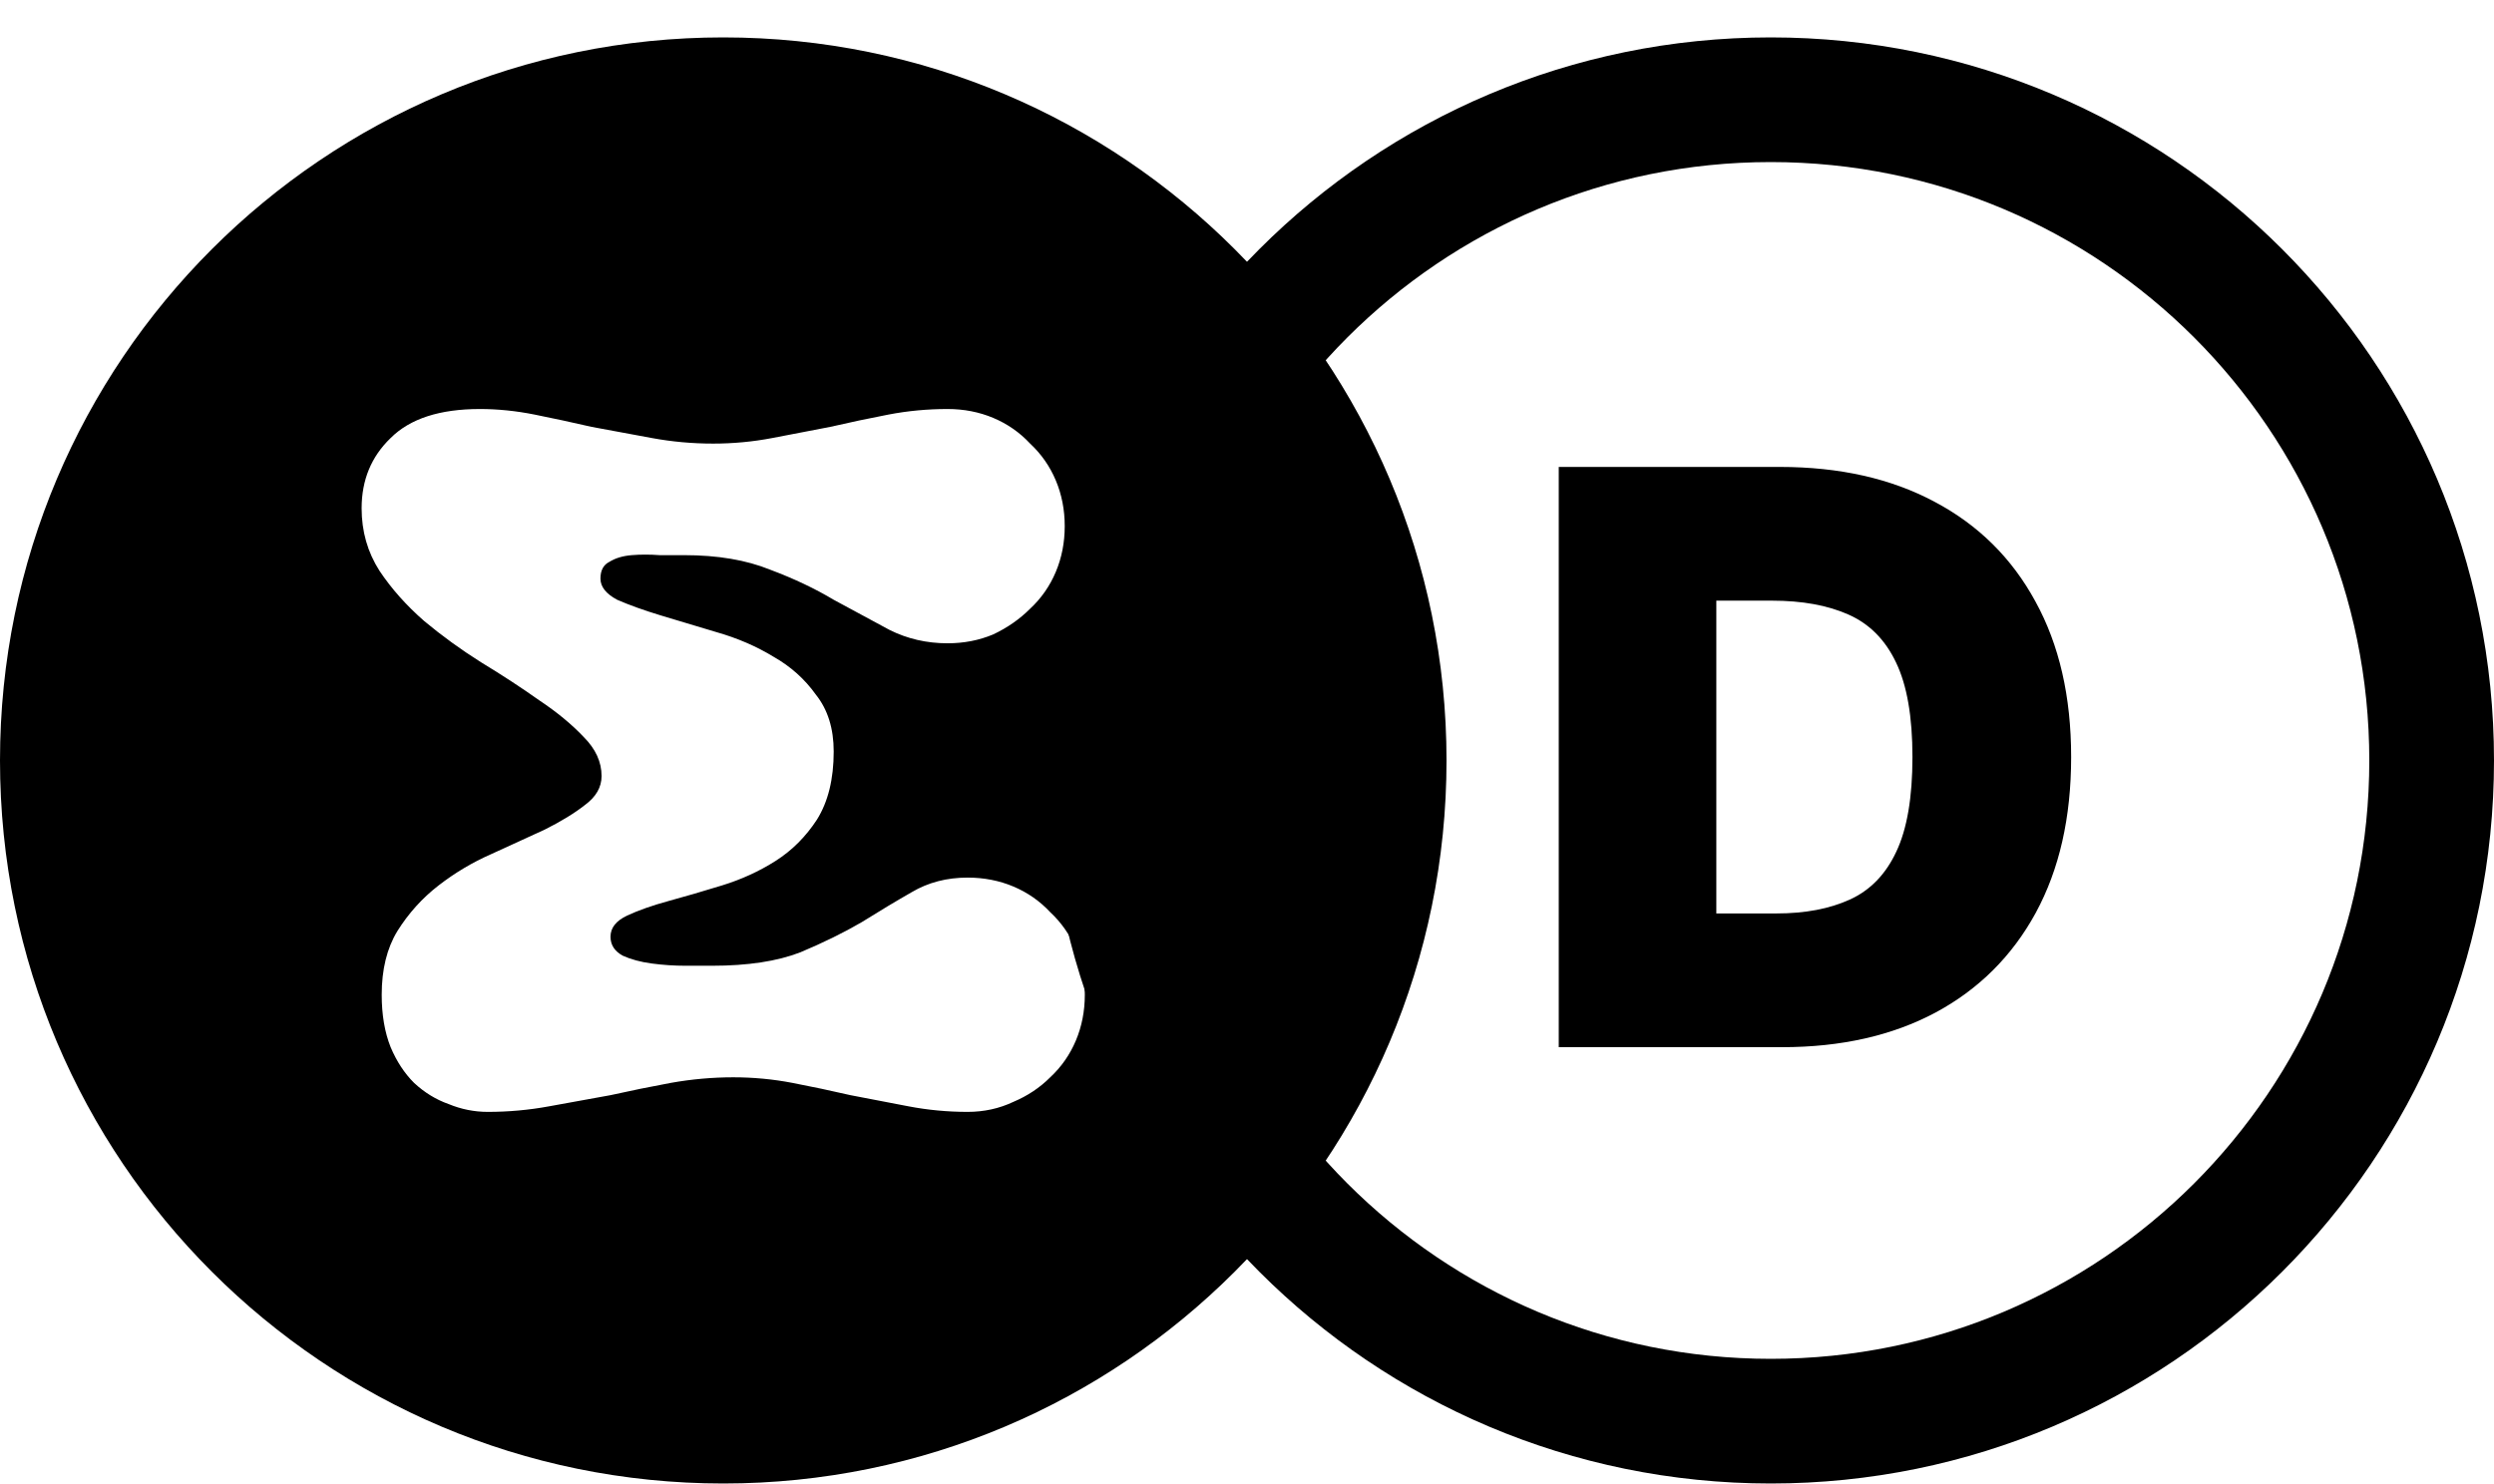
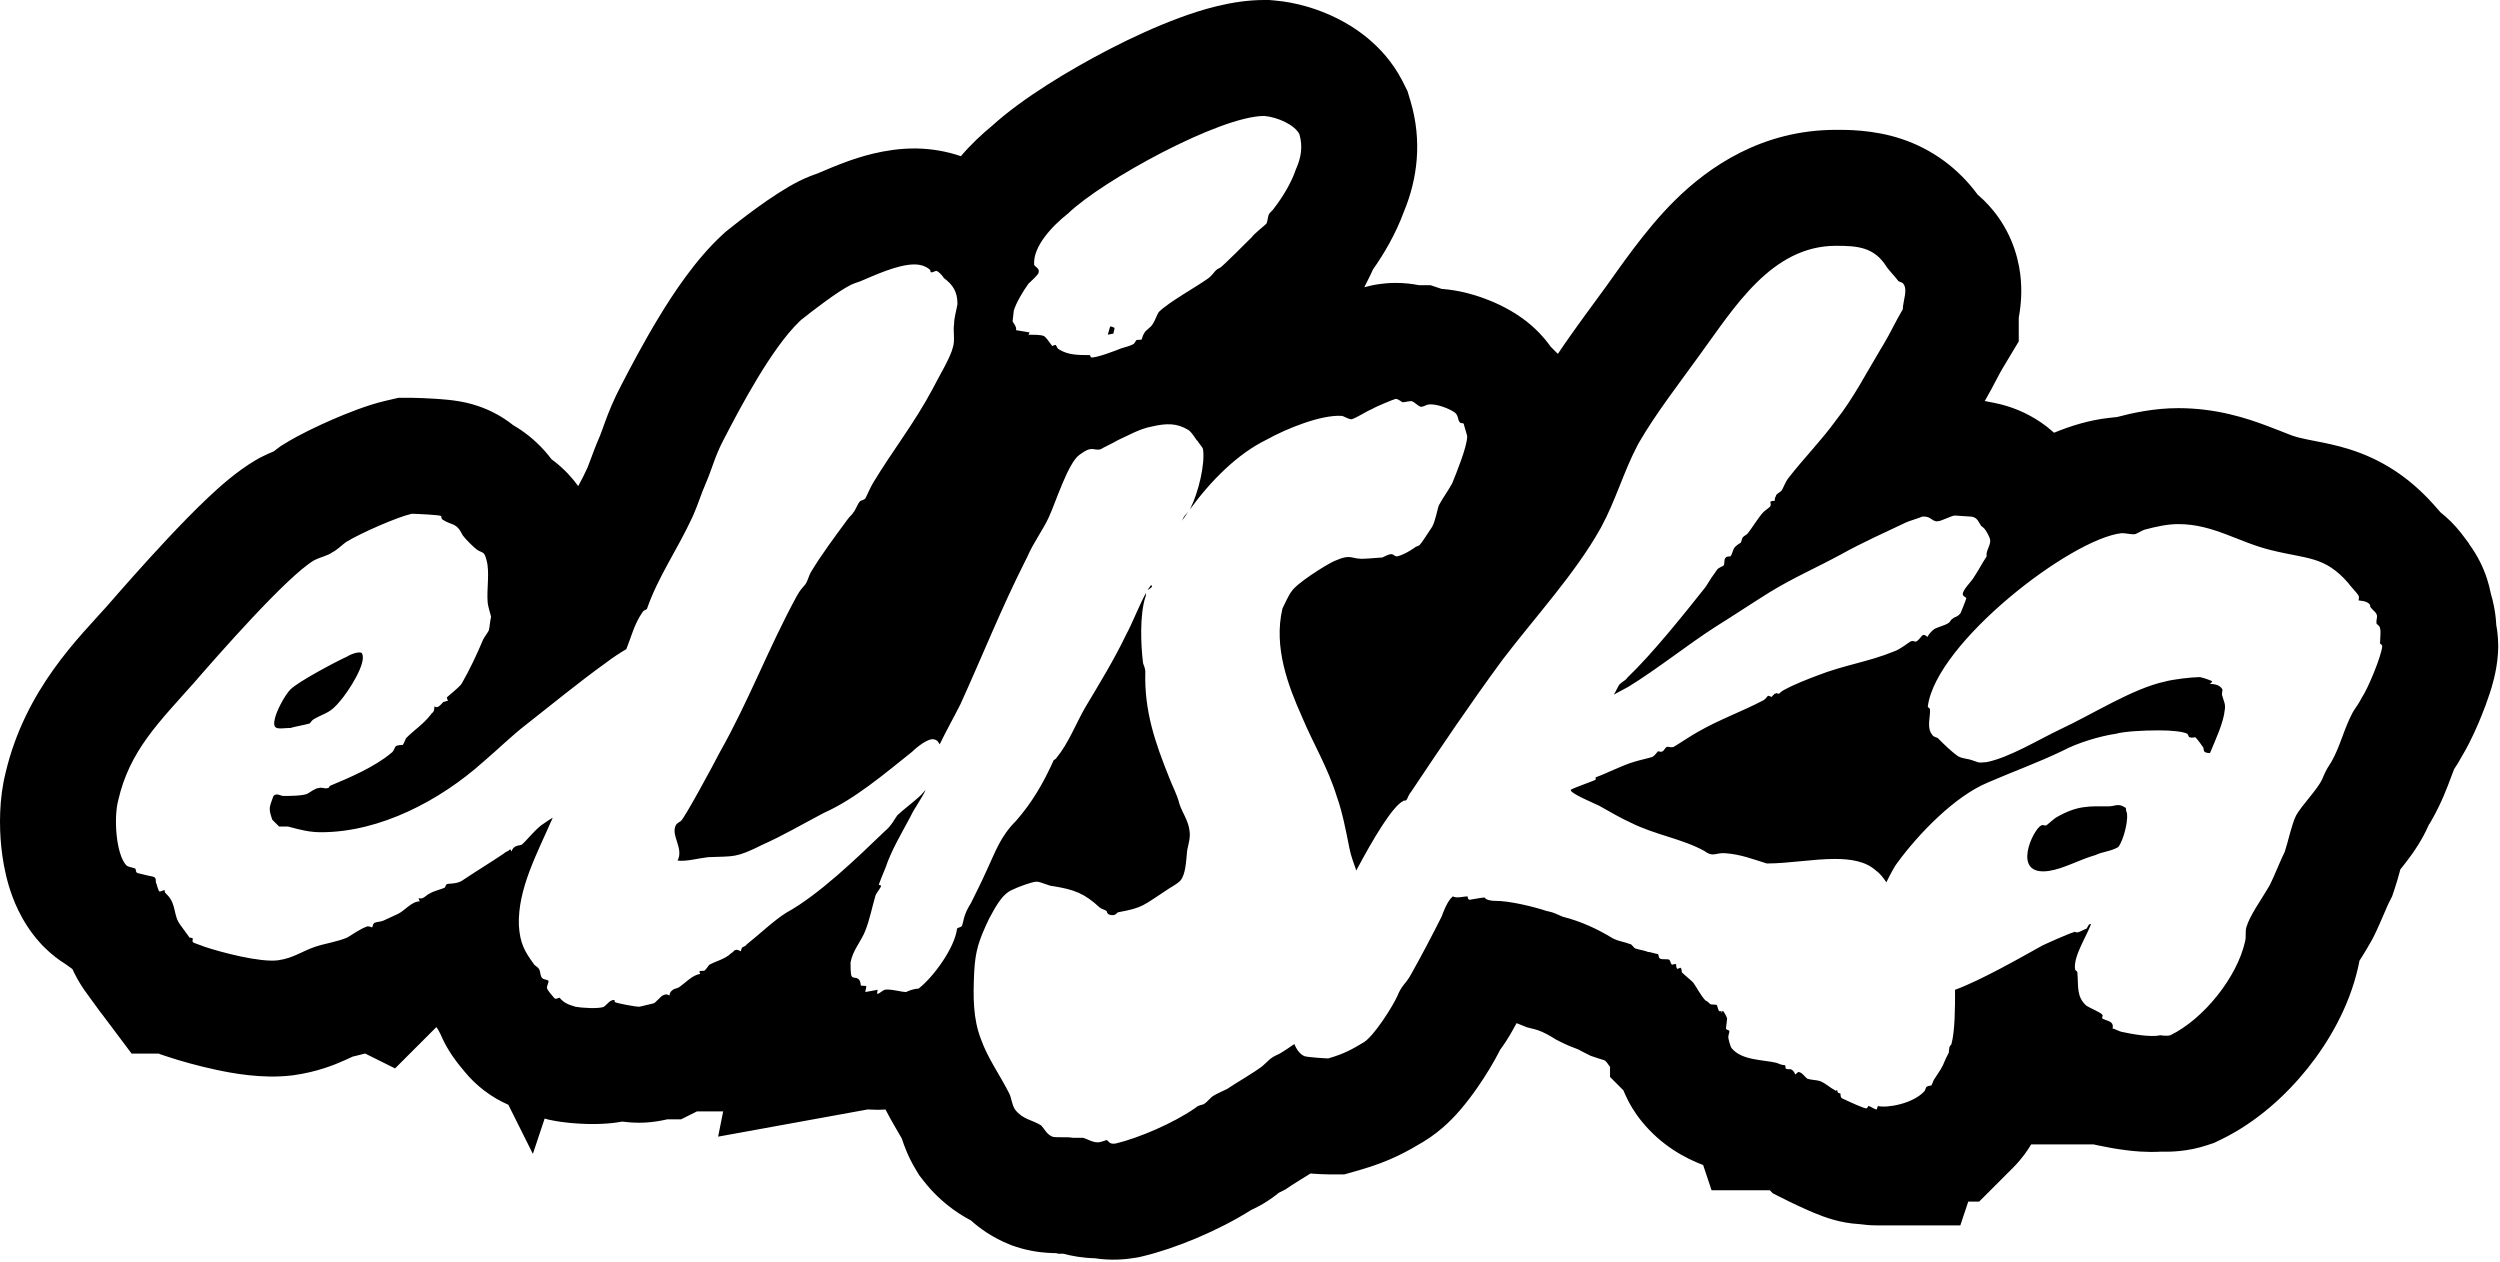
- <svg xmlns="http://www.w3.org/2000/svg" width="200" height="119" viewBox="0 0 200 119" fill="none">
-   <circle cx="142" cy="61" r="53" stroke="black" stroke-width="10" />
-   <path d="M58 3C90.032 3 116 28.968 116 61C116 93.032 90.032 119 58 119C25.968 119 0 93.032 0 61C0 28.968 25.968 3 58 3ZM75.986 32.809C74.376 32.809 72.794 32.958 71.243 33.256C69.692 33.554 68.14 33.882 66.589 34.24C65.038 34.539 63.486 34.837 61.935 35.136C60.383 35.434 58.802 35.583 57.191 35.583C55.521 35.583 53.88 35.434 52.27 35.136C50.658 34.837 49.047 34.539 47.437 34.24C45.885 33.882 44.364 33.554 42.872 33.256C41.38 32.958 39.918 32.809 38.486 32.809C35.265 32.809 32.878 33.584 31.327 35.136C29.776 36.627 29 38.506 29 40.773C29 42.623 29.477 44.294 30.432 45.785C31.386 47.217 32.58 48.56 34.012 49.812C35.444 51.006 36.965 52.11 38.576 53.124C40.247 54.138 41.798 55.153 43.23 56.167C44.662 57.121 45.855 58.106 46.81 59.12C47.764 60.075 48.242 61.119 48.242 62.253C48.242 63.148 47.794 63.924 46.899 64.58C46.064 65.236 44.99 65.893 43.678 66.549C42.365 67.146 40.933 67.802 39.382 68.518C37.89 69.174 36.488 70.009 35.176 71.023C33.863 72.038 32.759 73.261 31.864 74.693C31.029 76.066 30.611 77.766 30.611 79.794C30.611 81.405 30.85 82.808 31.327 84.001C31.805 85.135 32.431 86.09 33.206 86.865C34.041 87.641 34.966 88.207 35.98 88.565C36.995 88.983 38.039 89.191 39.113 89.191C40.784 89.191 42.424 89.042 44.035 88.744C45.706 88.446 47.347 88.148 48.958 87.85C50.569 87.492 52.18 87.163 53.791 86.865C55.462 86.567 57.132 86.417 58.803 86.417C60.414 86.417 61.995 86.567 63.546 86.865C65.097 87.163 66.649 87.492 68.2 87.85C69.751 88.148 71.302 88.446 72.853 88.744C74.405 89.042 75.986 89.191 77.597 89.191C78.909 89.191 80.133 88.923 81.267 88.386C82.4 87.908 83.385 87.252 84.22 86.417C85.115 85.582 85.801 84.598 86.278 83.464C86.755 82.33 86.994 81.106 86.994 79.794C86.994 78.481 86.755 77.258 86.278 76.125C85.801 74.991 85.115 74.007 84.22 73.172C83.385 72.277 82.4 71.591 81.267 71.113C80.133 70.636 78.909 70.397 77.597 70.397C75.926 70.397 74.435 70.785 73.122 71.561C71.869 72.276 70.527 73.082 69.095 73.977C67.663 74.812 66.022 75.618 64.173 76.394C62.323 77.109 59.966 77.468 57.102 77.468H54.954C54.059 77.468 53.164 77.407 52.27 77.288C51.374 77.169 50.599 76.96 49.942 76.662C49.286 76.304 48.958 75.797 48.958 75.141C48.958 74.425 49.406 73.858 50.301 73.44C51.196 73.023 52.299 72.634 53.611 72.276C54.924 71.918 56.356 71.501 57.907 71.023C59.458 70.546 60.891 69.89 62.203 69.055C63.516 68.219 64.62 67.115 65.515 65.743C66.409 64.311 66.857 62.492 66.857 60.284C66.857 58.435 66.38 56.913 65.426 55.72C64.531 54.467 63.397 53.452 62.024 52.677C60.652 51.841 59.13 51.185 57.46 50.708C55.849 50.231 54.358 49.783 52.985 49.365C51.613 48.948 50.45 48.53 49.495 48.112C48.6 47.635 48.152 47.068 48.152 46.412C48.152 45.756 48.391 45.308 48.868 45.069C49.345 44.771 49.942 44.592 50.658 44.532C51.374 44.473 52.12 44.473 52.895 44.532H54.865C57.55 44.532 59.847 44.921 61.756 45.696C63.665 46.412 65.366 47.217 66.857 48.112C68.409 48.948 69.9 49.753 71.332 50.528C72.764 51.244 74.316 51.602 75.986 51.602C77.299 51.602 78.522 51.364 79.655 50.887C80.789 50.35 81.773 49.663 82.608 48.828C83.503 47.993 84.19 47.009 84.667 45.875C85.144 44.741 85.383 43.518 85.383 42.205C85.383 40.893 85.144 39.67 84.667 38.536C84.19 37.403 83.503 36.418 82.608 35.583C81.773 34.688 80.789 34.002 79.655 33.524C78.522 33.047 77.299 32.809 75.986 32.809Z" fill="black" />
-   <path d="M142.909 84H125V37.455H142.727C147.515 37.455 151.652 38.386 155.136 40.25C158.636 42.099 161.333 44.765 163.227 48.25C165.136 51.72 166.091 55.879 166.091 60.727C166.091 65.576 165.144 69.742 163.25 73.227C161.356 76.697 158.674 79.364 155.205 81.227C151.735 83.076 147.636 84 142.909 84ZM137.636 73.273H142.455C144.758 73.273 146.72 72.901 148.341 72.159C149.977 71.417 151.22 70.136 152.068 68.318C152.932 66.5 153.364 63.97 153.364 60.727C153.364 57.485 152.924 54.955 152.045 53.136C151.182 51.318 149.909 50.038 148.227 49.295C146.561 48.553 144.515 48.182 142.091 48.182H137.636V73.273Z" fill="black" />
+ <svg xmlns="http://www.w3.org/2000/svg" width="1078" height="544" viewBox="0 0 1078 544" fill="none">
+   <path d="M547.204 0L549.277 0.173C559.257 1.005 568.7 3.993 576.526 7.906C582.453 10.87 596.28 18.663 604.602 34.69L604.995 35.459L606.924 39.318L608.165 43.452C613.376 60.824 611.158 77.289 605.4 91.18C601.822 100.931 596.651 109.642 592.047 116.153C591.68 117.002 591.275 117.884 590.823 118.787L588.288 123.856C588.96 123.669 589.971 123.403 591.187 123.139C591.836 122.998 596.127 122.013 601.659 121.991H601.86C605.54 121.991 608.89 122.384 611.848 122.968H616.814L621.589 124.56C629.626 125.177 635.816 127.222 638.419 128.114C642.89 129.647 649.768 132.471 656.27 137.123C661.817 141.059 665.823 145.52 668.668 149.514L671.75 152.592C679.243 141.399 687.34 130.766 692.434 123.691L692.547 123.535L692.66 123.381C697.774 116.391 709.152 99.287 722.263 86.348C736.786 72.015 759.687 55.992 791.654 55.991H791.655C795.65 55.991 807.547 55.774 819.927 59.9C833.281 64.351 844.455 72.632 852.773 83.936C853.599 84.636 854.439 85.391 855.28 86.207L855.843 86.763L855.844 86.764C866.555 97.475 870.075 109.889 871.121 118.119C872.089 125.737 871.259 132.026 870.874 134.646C870.745 135.519 870.608 136.321 870.489 136.993V147.208L863.364 159.083C862.769 160.074 862.089 161.341 860.625 164.137C859.54 166.207 857.837 169.478 855.837 172.908L860.106 173.762C866.947 175.13 873.709 177.838 879.897 182.041C882.07 183.517 883.996 185.06 885.7 186.597C892.895 183.628 900.965 181.134 909.314 180.206L912.067 179.9H912.554C919.202 178.129 928.732 175.991 939.27 175.991C955.788 175.991 968.917 180.394 977.23 183.512C986.758 187.085 987.839 187.79 990.516 188.487L991.076 188.627L991.273 188.675L991.47 188.725C993.877 189.326 995.918 189.716 999.282 190.374C1002.08 190.921 1007.38 191.934 1012.92 193.671C1026.79 198.016 1038.59 205.582 1049.18 217.328L1050.2 218.479L1052.34 220.917C1055.36 223.304 1058.4 226.243 1061.22 229.856L1061.86 230.687L1064.57 234.294L1064.8 234.76C1066.42 236.981 1068.02 239.514 1069.45 242.378C1071.79 247.06 1073.23 251.661 1074.05 255.979C1074.56 257.642 1075 259.39 1075.35 261.222C1075.53 262.1 1075.65 262.817 1075.74 263.338C1076.16 265.903 1076.32 268.084 1076.39 269.528C1076.48 269.986 1076.56 270.443 1076.63 270.901L1076.75 271.739L1076.85 272.482C1077.05 274.143 1077.21 276.094 1077.23 278.281L1077.24 278.282V278.771H1077.23C1077.22 280.275 1077.14 281.464 1077.1 282.047C1076.57 289.813 1074.32 296.687 1073.65 298.755C1072.52 302.267 1071.19 305.789 1069.94 308.861C1068.61 312.133 1065.67 319.22 1061.87 325.597C1060.52 328.088 1059.27 330.077 1058.19 331.697C1057.83 332.583 1057.47 333.561 1056.74 335.519C1055.5 338.83 1052.9 346.002 1048.66 353.425L1047.8 354.92L1047.24 355.757L1047.16 355.952L1047.03 356.258C1044.44 362.067 1041.28 366.604 1039.7 368.803C1037.96 371.23 1036.17 373.475 1035.02 374.903C1034.87 375.45 1034.71 376.07 1034.54 376.677C1034.13 378.197 1033.46 380.575 1032.64 383.037L1031.52 386.408L1029.93 389.586C1029.92 389.608 1029.75 389.951 1029.38 390.795C1028.99 391.674 1028.56 392.669 1027.99 394.01C1027.09 396.111 1025.35 400.202 1023.58 403.758L1023.18 404.557L1022.75 405.34C1021.24 408.111 1019.63 410.706 1018.6 412.348C1018.13 413.103 1017.74 413.707 1017.41 414.235C1017.24 415.157 1017.05 416.123 1016.81 417.125C1012.93 434.3 1004.07 449.38 995.051 460.648C985.913 472.071 973.152 483.907 957.587 491.422L954.7 492.815L951.659 493.829C943.443 496.567 935.772 496.718 932.056 496.596C925.108 496.989 919.505 496.29 917.485 496.053C912.696 495.489 908.214 494.646 904.982 493.953C904.583 493.874 904.22 493.799 903.898 493.728C903.503 493.64 903.125 493.551 902.766 493.463H875.842C875.795 493.543 875.747 493.625 875.698 493.707C875.044 494.79 874.15 496.184 873 497.739C871.872 499.265 870.246 501.289 868.073 503.463L853.426 518.118H848.714L845.295 528.381H809.249C806.425 528.381 803.948 528.145 801.922 527.852C801.875 527.849 801.829 527.848 801.784 527.846C797.189 527.581 793.628 526.731 792.346 526.416C789.304 525.668 786.824 524.767 785.838 524.404C783.418 523.514 781.063 522.502 779.562 521.844C776.452 520.479 773.115 518.904 771.741 518.217L764.482 514.588L763.126 513.231H738.02L734.395 502.354C726.432 499.354 716.363 493.878 707.998 483.654L708 483.651C704.378 479.227 702.467 475.401 702.07 474.632C701.141 472.834 700.458 471.252 700.008 470.15L694.249 464.391V460.038C693.906 459.581 693.603 459.166 693.341 458.801C693.173 458.566 693.009 458.334 692.849 458.105L692.092 457.349C691.983 457.289 691.874 457.228 691.764 457.168C691.09 456.974 690.263 456.725 689.346 456.42L685.974 455.296L682.795 453.707C682.024 453.322 681.283 452.924 680.569 452.522C678.349 451.732 675.786 450.691 673.021 449.309L671.051 448.323L669.176 447.17C666.171 445.32 663.566 444.262 661.752 443.809L658.46 442.986L655.309 441.726C654.983 441.595 654.669 441.465 654.369 441.341L653.942 441.198C653.324 442.319 652.709 443.423 652.1 444.507C652.096 444.514 652.093 444.523 652.089 444.53C652.05 444.6 652.011 444.669 651.972 444.738L651.97 444.737C650.3 447.72 648.627 450.259 646.982 452.493C646.956 452.529 646.928 452.563 646.902 452.599C644.123 458.186 640.353 464.195 637.247 468.689C635.196 471.657 632.555 475.25 629.543 478.729C627.759 480.79 622.117 487.33 613.591 492.422L613.592 492.423C607.094 496.322 599.367 500.776 586.454 504.466L579.718 506.391L572.713 506.39C570.423 506.389 567.249 506.185 565.059 506.021C564.374 506.453 563.753 506.842 563.216 507.176C559.742 509.337 558.11 510.324 556.779 511.212L554.189 512.938L551.437 514.314C551.043 514.637 550.618 514.977 550.165 515.326C549.333 515.966 548.242 516.768 546.929 517.631C546.883 517.661 546.835 517.69 546.787 517.722C546.7 517.779 546.615 517.839 546.529 517.895C544.222 519.403 542.14 520.497 540.532 521.264C540.197 521.423 539.87 521.572 539.554 521.715C525.341 530.698 506.795 538.36 492.733 541.708L491.064 542.105L489.372 542.387C485.144 543.091 479.09 543.632 472.024 542.561C466.787 542.436 462.204 541.585 458.591 540.624H456.426L455.366 540.358C454.757 540.348 454.097 540.333 453.438 540.306C452.394 540.263 450.672 540.171 448.639 539.931C447.593 539.807 446.191 539.613 444.567 539.298C443.011 538.996 440.691 538.476 437.972 537.569L436.576 537.104L435.21 536.557C428.054 533.694 422.59 529.78 418.639 526.235C416.392 525.049 413.775 523.504 411.02 521.513C406.328 518.122 401.999 514.002 398.189 509.104L396.336 506.72L394.782 504.131C391.724 499.034 389.915 494.229 388.888 490.982C388.124 489.659 387.085 487.904 385.326 484.826C384.328 483.081 383.117 480.923 381.829 478.429C379.725 478.572 377.496 478.595 375.163 478.44C374.869 478.421 374.572 478.397 374.274 478.372L309.657 490.124L311.833 479.231H300.534L293.696 482.652H287.715C287.263 482.757 286.662 482.894 286.007 483.028C285.572 483.118 284.72 483.289 283.67 483.459C283.14 483.545 282.279 483.677 281.217 483.797C280.673 483.859 279.945 483.931 279.087 483.992C278.264 484.05 277.037 484.118 275.547 484.118H275.533C272.763 484.118 270.065 483.858 268.238 483.635C264.829 484.272 262.464 484.401 261.995 484.438C258.596 484.711 255.48 484.708 253.239 484.653C249.464 484.561 243.645 484.204 238.36 483.147L236.376 482.75L234.854 482.315L229.776 497.551L219.199 476.376C215.755 474.87 212.252 472.882 208.848 470.295C205.57 467.803 202.758 465.038 200.373 462.137C199.245 460.824 198.354 459.704 197.915 459.145C197.27 458.325 196.099 456.807 194.875 454.99C194.324 454.173 193.126 452.363 191.873 449.997C191.415 449.134 190.695 447.721 189.924 445.895C189.496 445.133 189.127 444.429 188.81 443.8C188.802 443.788 188.794 443.777 188.787 443.766C188.588 443.488 188.378 443.195 188.161 442.887L170.348 460.7L157.442 454.275C156.279 454.584 155.274 454.833 154.467 455.029C153.021 455.381 152.582 455.482 152.061 455.611C151.881 455.695 151.65 455.802 151.336 455.949C150.778 456.21 149.833 456.653 148.818 457.11C144.086 459.24 136.757 462.176 126.938 463.579L126.504 463.642L126.069 463.696C112.912 465.341 99.319 462.594 93.424 461.344C85.452 459.652 77.651 457.438 72.29 455.651L68.919 454.527L68.479 454.308H56.748L44.093 437.435C43.273 436.421 42.508 435.402 41.8 434.378L41.748 434.308C40.62 432.804 39.696 431.507 39.103 430.677C38.521 429.862 38.222 429.447 37.913 429.032C35.574 425.946 33.67 422.815 32.124 419.743C31.802 419.103 31.503 418.472 31.218 417.854C30.275 417.221 29.334 416.543 28.4 415.818C25.453 413.985 22.207 411.568 19.025 408.386L18.094 407.455L17.213 406.476C8.863 397.196 5.336 387.06 3.82 381.999C1.998 375.918 1.043 370.009 0.542 365.05C-0.327 356.456 -0.438 344.533 2.412 333.207C10.935 297.008 34.408 274.577 46.203 261.277C51.216 255.513 61.615 243.598 72.413 232.094C77.871 226.278 83.821 220.149 89.481 214.796C94.143 210.387 101.902 203.287 110.31 198.382L111.703 197.569L113.144 196.849C114.971 195.935 116.645 195.202 118.037 194.632C118.39 194.357 118.775 194.061 119.188 193.751L121.026 192.372L122.983 191.168C129.232 187.323 137.325 183.515 143.481 180.848C149.107 178.41 158.264 174.667 166.289 172.814L171.838 171.534H177.533C179.972 171.534 184.396 171.751 187.367 171.937C189.063 172.042 191.301 172.2 193.426 172.421C194.365 172.519 196.172 172.717 198.216 173.074C199.128 173.234 201.236 173.619 203.796 174.352C205.05 174.711 207.396 175.429 210.202 176.656C211.69 177.307 216.225 179.309 221.317 183.348C225.873 186.003 230.466 189.539 234.696 194.239C235.846 195.517 236.892 196.798 237.843 198.056C238.249 198.352 238.66 198.661 239.076 198.984C243.378 202.33 246.724 206.005 249.322 209.604C250.909 206.67 252.154 204.26 253.318 201.674C253.517 201.22 253.828 200.429 254.76 197.898C255.471 195.97 256.778 192.378 258.409 188.643L258.671 188.017C259.235 186.645 259.51 185.74 260.975 181.751C262.462 177.705 264.515 172.488 267.798 166.26C271.526 159.054 277.433 147.758 284.237 136.561C290.399 126.419 299.909 111.892 311.564 101.169L312.834 100.001L314.182 98.923C317.825 96.009 332.979 83.885 344.559 78.095C347.654 76.547 350.977 75.299 353.027 74.582C355.511 73.513 360.577 71.353 364.977 69.759C370.19 67.87 381.452 64.02 394.287 64.019L395.532 64.032C401.429 64.153 407.879 65.138 414.323 67.343C418.878 62.031 423.661 57.624 427.796 54.231C440.781 42.401 461.299 30.029 478.265 21.27C487.971 16.26 498.497 11.404 508.619 7.668C517.218 4.494 530.982 0 545.124 0H547.204ZM791.655 105.991C763.799 105.991 747.672 132.87 733.011 152.906C724.215 165.124 713.952 178.319 706.622 191.025L706.035 192.128C700.052 203.547 696.649 215.826 690.495 227.188L689.986 228.104C679.195 247.332 661.928 266.087 647.977 284.367C634.294 302.938 621.099 322.486 608.393 341.545C607.416 342.522 606.927 344.477 606.438 344.966C605.95 345.454 605.461 344.966 604.972 345.454C600.478 347.701 592.285 361.302 584.824 375.372C583.803 372.262 582.531 369.286 581.824 365.517C580.358 358.186 578.891 350.367 576.448 343.525C572.538 330.819 566.185 320.556 561.298 308.827C555.434 295.632 549.081 279.016 552.991 262.4C553.48 261.422 555.923 256.048 556.9 255.07C558.794 251.756 571.236 243.856 575.122 242.032L575.47 241.875C583.29 238.454 582.313 241.386 588.666 240.897C590.04 240.897 593.992 240.469 595.688 240.415L595.996 240.409C596.973 239.92 598.928 238.943 599.906 238.943C600.822 238.944 601.309 239.803 602.172 239.91L602.349 239.921C604.64 239.463 607.79 237.716 609.786 236.291L610.169 236.011C610.627 235.553 611.514 235.524 612.026 235.119L612.123 235.033C612.856 234.3 614.963 231.093 616.383 228.917L617.499 227.214C618.965 224.77 619.943 218.906 620.431 217.929C621.806 215.18 624.469 211.572 626.005 208.716L626.296 208.155C628.189 203.421 632.376 193.183 632.635 188.549L632.648 188.118C632.648 187.659 631.36 183.766 631.199 182.878L631.182 182.742C630.724 182.285 629.836 182.686 629.324 181.933L629.227 181.766C628.739 181.277 628.739 178.833 627.273 177.855C625.318 176.389 619.454 173.946 616.033 174.435L615.849 174.445C614.931 174.553 613.986 175.412 612.612 175.412L612.342 175.31C611.022 174.744 610.076 173.427 608.702 172.969C607.236 172.969 605.77 173.457 604.793 173.457L604.609 173.36C603.693 172.85 602.776 171.991 601.86 171.991C601.367 171.993 593.063 175.413 591.597 176.39C589.154 177.367 584.756 180.299 582.801 180.788L582.663 180.784C581.261 180.701 579.47 179.409 578.498 179.325L578.403 179.321C569.607 178.833 554.946 184.697 546.149 189.584C533.652 195.687 522.19 207.149 513.103 219.651C513.208 219.465 513.295 219.277 513.358 219.09C516.779 212.248 519.711 200.031 518.734 193.678C518.245 192.212 516.778 191.235 516.29 189.769V190.257C515.312 188.791 513.846 186.348 512.38 185.37C507.494 182.438 503.095 182.438 496.742 183.904C491.366 184.882 486.479 187.814 482.081 189.769C480.614 190.746 475.24 193.189 474.751 193.678C471.33 194.655 471.33 191.723 465.465 196.121C460.578 199.542 455.202 216.647 452.27 223C449.827 228.376 445.428 234.24 442.985 240.104L441.984 242.074C431.713 262.432 423.621 282.805 414.152 303.636C411.609 308.722 408.14 314.866 405.19 320.968C404.63 320.345 404.693 319.205 402.594 318.785C400.151 318.297 395.264 322.205 393.309 324.16C381.092 333.934 368.386 344.686 355.191 350.551C345.906 355.438 337.598 360.325 328.801 364.234C317.073 370.099 316.583 369.121 305.343 369.609C300.945 370.098 296.059 371.565 292.149 371.076C295.081 365.701 288.728 359.836 291.66 355.438C292.637 354.46 293.126 354.46 293.615 353.972C295.081 352.994 308.275 328.56 310.23 324.649C322.936 302.169 331.245 279.689 343.462 257.209C345.417 253.788 345.417 254.276 347.372 251.833C348.288 250.459 348.775 248.225 349.637 246.743L349.815 246.457C354.213 239.127 360.078 231.308 365.454 223.978C366.92 222.023 367.408 222.022 367.897 221.045C368.874 220.068 369.852 217.136 370.83 216.158C371.288 215.7 372.605 215.671 373.171 214.863L373.273 214.691C374.25 212.737 375.228 210.293 376.694 207.85C385.002 194.166 394.287 182.437 402.106 167.776C404.55 162.889 409.926 154.093 410.903 149.694C411.88 146.762 410.903 142.364 411.391 139.921C411.391 136.989 412.368 134.056 412.857 131.124C412.857 125.748 410.902 122.816 406.993 119.884C406.504 118.906 404.55 116.953 404.061 116.952C403.572 116.464 402.595 117.44 401.618 117.44L401.532 117.43C401.129 117.322 401.129 116.463 401.129 116.463C399.662 114.997 397.219 114.02 394.287 114.02C386.956 114.02 376.694 118.906 370.83 121.35C369.364 121.838 367.897 122.328 366.92 122.816C361.055 125.749 350.304 134.056 345.417 137.966L344.842 138.503C332.773 150.012 319.401 175.329 312.185 189.279L311.827 189.96C308.212 196.917 307.206 201.711 304.366 208.339C302.411 212.737 300.946 217.624 298.991 222.022L298.388 223.346C292.092 236.96 283.688 248.855 278.954 262.584C278.465 263.073 277.487 263.073 276.999 264.051C273.578 268.938 272.112 274.802 270.157 279.688C270.128 279.762 270.097 279.835 270.068 279.908C267.041 281.679 264.173 283.616 261.589 285.554C249.372 294.35 238.132 303.635 226.892 312.432C220.539 317.319 214.674 323.183 208.321 328.559C189.75 345.174 163.849 358.858 138.437 358.858C133.55 358.858 129.641 357.881 124.265 356.415H120.355C120.355 356.415 117.912 353.971 117.423 353.482C116.935 352.016 115.957 349.573 116.446 347.618C116.446 347.129 117.912 343.22 117.912 343.22C119.378 341.754 120.844 343.22 122.31 343.22C124.265 343.22 130.618 343.22 132.573 342.242C133.55 341.753 135.994 339.799 137.46 339.799C138.926 339.31 139.904 340.288 141.37 339.799C141.858 339.799 141.858 339.31 142.346 338.821C150.654 335.4 161.895 330.514 168.737 324.649C169.714 324.16 170.202 322.205 170.691 321.717C171.668 321.228 173.135 321.229 173.624 321.229C174.112 320.74 174.601 319.273 175.089 318.296C178.999 314.386 182.421 312.431 185.841 308.033C186.33 307.056 187.307 307.544 187.307 304.612C188.773 305.59 189.75 304.124 191.216 302.658C191.705 302.658 192.683 302.169 193.171 302.169C193.163 302.153 192.683 301.188 192.683 300.703C193.661 299.726 197.57 296.794 199.036 294.839C202.457 288.974 205.877 281.644 208.321 275.779C208.81 274.802 210.275 272.848 210.764 271.87C211.253 269.915 211.253 267.96 211.742 266.006C211.742 265.548 210.454 261.653 210.293 259.96L210.276 259.652C209.787 254.277 211.254 246.457 209.788 241.57C208.81 237.661 208.321 238.638 205.878 237.172C204.411 236.194 200.503 232.286 199.525 230.819C196.593 224.955 195.126 226.909 190.728 223.978C190.239 223.489 190.239 222.511 190.239 222.511C189.745 222.022 178.999 221.534 177.533 221.534C171.179 223 155.541 229.841 149.188 233.751C147.233 235.217 145.279 237.172 143.324 238.149C141.369 239.615 138.437 240.104 135.505 241.57C123.776 248.412 93.477 283.109 83.703 294.35C68.553 311.454 55.847 323.672 50.96 345.175C49.005 352.505 49.982 368.143 54.38 373.03C55.358 374.008 57.313 374.008 58.291 374.497C58.779 374.986 58.291 375.962 59.267 376.451L62.26 377.185C63.788 377.551 65.376 377.918 65.621 377.918C68.064 378.407 66.598 379.873 67.576 381.339C67.576 381.826 68.544 384.248 68.553 384.271C69.042 384.759 70.508 383.782 70.997 383.782C70.997 384.271 70.996 384.759 71.485 385.248L71.923 385.662C76.255 389.952 74.525 394.671 77.838 398.932C79.305 400.886 80.282 402.353 81.748 404.308C82.236 404.308 82.725 404.308 83.213 404.796C83.213 404.796 82.725 405.774 83.213 406.263C83.702 406.751 87.124 407.728 88.101 408.217C95.432 410.66 112.048 415.059 119.867 414.082C126.708 413.105 130.129 410.172 135.994 408.217C140.392 406.751 144.79 406.262 149.677 404.308C152.121 402.842 155.542 400.398 158.474 399.421C159.443 399.421 160.411 399.901 160.428 399.909C160.917 399.42 160.428 398.931 161.406 397.954C162.383 397.465 164.339 397.466 165.316 396.978C166.294 396.489 170.691 394.534 171.669 394.045C174.601 392.579 177.533 388.669 180.954 388.669L180.465 387.203C182.42 388.18 183.886 385.737 185.352 385.248C186.818 384.271 190.728 383.293 191.706 382.805C192.194 382.316 192.195 381.339 192.683 381.339C192.683 380.85 196.592 381.338 199.036 379.872C204.9 375.962 211.253 372.053 217.118 368.144C218.095 367.166 219.073 367.166 220.05 366.188L220.539 367.166C221.516 364.234 223.96 364.723 224.937 364.234C226.403 363.257 231.29 356.904 234.711 354.949C236.521 353.656 237.373 353.182 238.353 352.59C231.518 368.198 223.242 383.322 223.73 398.932C224.219 406.751 226.174 410.172 230.084 415.548C230.572 416.525 231.55 416.525 232.527 417.991C233.016 418.969 233.016 421.411 233.993 421.9C234.481 422.389 235.948 422.389 236.437 422.878C236.925 423.367 235.459 425.321 235.948 426.299C235.948 426.788 238.392 429.72 238.88 430.209C239.369 431.186 240.835 430.209 241.324 430.209C242.79 432.164 244.745 433.141 248.166 434.118C250.609 434.607 258.429 435.096 260.383 434.118C261.849 433.141 262.827 431.186 264.782 431.186C265.27 431.186 264.782 432.163 265.27 432.163C266.248 432.652 274.067 434.118 275.533 434.118C275.992 434.118 280.745 432.83 281.74 432.669L281.886 432.652C282.864 432.163 284.818 429.72 285.796 429.231C287.75 428.254 288.239 429.231 288.728 429.231C288.728 428.773 288.728 427.886 289.936 426.972L290.194 426.788C290.683 426.299 291.66 426.299 292.637 425.811C295.569 423.856 298.502 420.435 301.922 419.946C300.945 417.991 302.411 418.968 303.878 418.479C304.855 417.502 305.344 416.525 305.833 416.036C308.276 414.57 312.674 413.593 315.118 411.149C316.095 410.661 316.583 409.684 317.072 409.684C318.049 409.195 319.028 410.172 319.516 410.172C319.516 410.172 319.516 409.195 320.004 408.706C320.004 408.217 321.471 408.217 321.96 407.239C326.358 403.818 334.177 396.488 339.064 393.556C353.236 385.736 369.363 370.098 381.581 358.369C384.513 355.926 385.491 353.482 386.957 351.527C388.912 349.572 394.776 345.175 397.219 342.731C397.489 342.461 398.205 341.631 399.123 340.541C397.847 343.767 393.934 349.018 392.649 352.017C388.739 359.347 384.341 366.677 381.897 374.008C381.409 374.985 378.969 381.33 378.965 381.339C378.966 381.827 380.431 381.827 379.943 381.827C379.943 382.804 377.988 384.76 377.5 386.226C376.034 391.112 375.056 396.488 373.101 401.375C371.146 406.262 367.725 409.683 366.748 415.059C366.748 416.036 366.748 420.435 367.237 420.924C367.726 421.9 369.192 421.412 369.68 421.9C371.146 422.389 371.146 424.833 371.146 424.833C371.635 425.322 373.1 424.833 373.589 425.321L373.101 427.766L378.476 426.788C377.499 430.208 379.454 427.765 381.409 426.788C383.852 426.299 388.739 427.766 390.694 427.766C391.671 427.277 394.115 426.299 396.07 426.299C402.423 421.412 411.707 408.706 412.685 400.398C413.174 399.91 414.151 399.909 414.64 399.421C415.129 398.932 415.617 395.511 416.106 394.533C416.595 393.067 417.573 391.113 418.55 389.646C420.505 385.737 423.437 379.873 425.392 375.475C429.302 367.167 431.256 360.813 438.098 353.972C444.94 346.152 449.827 337.844 454.225 328.07C454.225 327.582 455.202 327.582 455.691 326.604C460.578 320.74 463.999 311.943 467.909 305.102C473.773 295.328 480.615 284.087 485.502 273.824C488.541 268.179 491.196 260.991 494.15 255.688C494.022 256.44 494.243 257.129 493.858 257.514C491.415 265.333 491.903 278.039 492.88 285.858C492.881 286.347 493.858 287.813 493.858 289.768C493.369 306.872 498.256 320.556 504.121 335.217C505.587 339.126 507.542 342.547 508.519 346.457L508.617 346.779C509.678 350.123 512.443 353.925 512.917 358.186C513.405 361.118 512.429 364.051 511.94 366.494L511.853 367.254C511.441 371.184 511.298 376.939 509.007 379.688C507.053 381.643 504.609 382.621 502.654 384.087C492.88 390.44 492.88 391.417 482.129 393.372L482.083 393.378C481.622 393.489 481.094 395.182 478.487 394.433L478.219 394.35C477.491 393.985 477.305 393.35 477.257 393.05L477.242 392.884C475.776 391.906 475.775 392.395 474.309 391.418C467.467 385.065 463.07 383.598 454.273 382.132C452.318 382.132 448.897 380.178 446.942 380.178C444.987 380.178 438.634 382.621 436.679 383.599C431.793 385.554 428.86 391.907 426.417 396.305C422.018 405.59 420.553 409.988 420.064 419.273C419.575 430.025 419.575 439.31 422.996 448.106C425.928 456.414 431.304 463.745 435.213 471.564C436.191 473.519 436.191 475.963 437.657 478.406C441.078 482.804 444.988 482.805 448.897 485.248C450.363 486.714 451.341 489.157 453.784 490.135L453.932 490.178C455.529 490.581 460.361 490.178 462.387 490.581L462.581 490.624H466.979C468.934 491.113 470.889 492.578 473.333 492.578C474.799 492.578 476.753 491.602 477.242 491.602C478.188 492.075 478.219 493.465 480.885 493.107L481.152 493.067C491.094 490.7 506.08 484.205 515.005 478.025L515.849 477.429C516.827 476.451 518.781 476.452 519.27 475.963C520.247 475.474 522.202 473.031 523.179 472.542C524.645 471.565 527.09 470.587 529.045 469.609C533.443 466.677 540.284 462.768 544.194 459.836C547.126 457.392 547.126 456.415 551.524 454.46C552.51 453.967 555.362 452.105 558.134 450.193C559.082 452.589 560.536 454.559 562.455 455.412C563.921 455.901 571.739 456.39 572.717 456.39C579.559 454.435 582.981 452.48 587.868 449.548C592.266 447.104 600.573 433.909 602.528 429.511C604.483 424.624 605.95 424.624 608.393 420.226C612.791 412.406 617.678 403.121 621.588 395.302C622.565 392.858 623.543 389.926 625.498 387.482L626.474 386.505C627.94 387.482 631.362 386.505 632.828 386.505C632.828 386.505 632.828 387.972 633.805 387.972C633.821 387.969 639.183 386.994 640.159 386.994C640.169 387.023 640.692 388.46 645.046 388.46C650.91 388.46 661.172 390.904 667.037 392.858L667.57 392.956C670.156 393.47 671.588 394.385 673.879 395.302C681.698 397.257 689.028 400.677 695.381 404.587C698.314 406.053 700.268 406.053 702.712 407.03C703.689 407.03 704.178 408.497 705.156 408.985C706.622 409.474 709.553 409.963 710.531 410.451C711.508 410.451 714.44 411.429 714.929 411.429C715.418 411.917 714.929 412.895 715.907 413.384C716.884 413.872 719.327 413.384 719.816 413.872C720.305 414.361 720.305 415.338 720.794 415.827C721.282 416.316 721.771 415.338 722.749 415.827C722.749 416.316 722.748 417.294 723.237 417.782C723.726 417.782 724.215 417.293 724.704 417.293C725.192 417.782 725.192 419.248 725.192 419.248C726.658 420.714 728.613 422.18 730.079 423.646C731.545 425.601 733.5 429.511 735.455 431.466C735.943 431.466 737.41 432.932 737.41 432.932C738.387 433.42 739.364 432.932 740.341 433.42C740.83 434.397 740.831 436.841 742.297 435.864V436.841L742.786 435.864C743.275 435.866 744.74 438.797 744.74 439.285C744.74 439.775 744.252 442.705 744.252 443.683C744.74 444.171 745.717 444.172 745.717 444.66C745.717 445.149 745.229 446.614 745.229 447.104C745.229 448.081 746.206 451.503 746.695 451.991C751.093 457.367 760.378 456.878 766.243 458.344C767.22 458.832 768.686 459.321 769.664 459.321C770.152 459.81 769.664 460.787 770.153 460.787C770.642 461.276 772.108 460.788 772.596 461.276C773.574 461.765 774.062 463.231 774.062 463.231C774.551 463.231 775.039 462.254 775.528 462.254C776.994 462.254 778.461 464.697 779.438 465.186C780.904 465.674 783.347 465.675 784.813 466.163C787.257 467.14 789.212 469.096 791.167 470.073C791.167 470.559 792.134 470.078 792.144 470.073C792.632 470.562 791.656 471.05 793.61 471.539C793.61 472.028 793.611 473.005 794.099 473.494L794.823 473.844C797.263 475.007 804.423 478.319 804.85 477.892C805.339 477.892 805.339 476.915 805.828 476.915C806.301 476.915 808.15 478.291 809.154 478.377L809.249 478.381L809.737 476.915C813.647 477.892 824.887 475.937 829.774 470.562C830.263 470.073 830.263 469.095 830.752 468.606C831.485 468.24 831.943 468.149 832.333 468.126L832.707 468.118C833.165 467.66 833.623 465.913 834.081 465.294L834.172 465.186C836.616 461.276 837.105 461.276 839.059 456.39C841.014 452.48 840.036 454.923 840.525 451.991C840.525 451.014 841.503 450.525 841.503 450.036C842.953 444.598 843.057 434.589 843.015 426.791C854.027 422.827 872.557 412.217 879.649 408.276C880.138 407.787 892.355 402.412 894.31 401.923C894.311 401.435 895.288 402.411 896.265 401.923C896.755 401.922 899.198 400.457 899.686 400.457C900.175 399.968 900.663 398.014 901.64 398.502C899.685 403.878 893.821 412.675 894.798 418.051C894.799 418.539 895.776 418.539 895.776 419.517C896.265 425.381 895.288 429.779 899.686 433.688C901.153 434.666 906.039 436.621 906.528 437.599C907.016 438.087 906.039 439.064 906.528 439.064C906.528 439.553 909.46 440.042 910.437 441.02C911.413 441.996 910.927 443.459 910.925 443.463C911.414 443.463 914.347 444.929 914.836 444.929C919.234 445.906 927.541 447.372 931.451 446.395C931.461 446.396 934.386 446.882 935.849 446.395C950.022 439.553 964.683 421.471 968.104 405.833C968.593 403.878 968.104 401.923 968.592 399.969C969.967 394.929 975.207 387.741 978.273 382.433L978.855 381.397C980.81 377.488 983.254 371.135 985.209 367.226C986.675 362.827 988.141 355.496 990.095 351.587C992.539 347.189 999.381 340.347 1001.34 335.949C1002.62 332.956 1003.15 331.833 1004.58 329.635L1005.24 328.618C1009.15 321.776 1010.62 314.446 1014.53 307.115C1016 304.672 1016.97 303.695 1018.44 300.763C1020.82 297.426 1026.92 282.935 1027.22 278.593C1027.11 277.792 1026.26 277.762 1026.26 277.305C1026.26 275.839 1026.75 271.929 1026.26 270.951C1026.26 269.974 1025.28 269.486 1024.79 268.997C1024.3 266.554 1026.26 265.576 1023.33 263.133C1021.37 261.178 1022.35 261.666 1021.86 260.688C1020.4 258.734 1016.97 259.223 1016.97 258.734C1016.98 258.731 1017.46 257.755 1016.97 256.779C1016.51 255.863 1013.91 253.228 1012.78 251.694L1012.58 251.403C1002.31 239.675 994.982 241.141 979.343 237.231C965.171 233.81 954.42 225.991 939.27 225.991C934.872 225.991 929.985 226.968 924.609 228.435C923.143 228.923 921.189 230.389 920.212 230.39L919.85 230.384C918.071 230.33 916.668 229.9 914.836 229.9C892.844 232.344 834.688 277.305 831.267 304.672C831.267 305.161 832.245 305.161 832.245 306.138C832.245 310.047 830.779 313.957 833.222 316.89C833.711 317.867 835.177 317.867 835.666 318.355C838.109 320.799 841.53 324.22 844.463 326.175C846.417 327.152 848.372 327.152 849.839 327.641C853.259 328.618 852.282 329.107 856.68 328.618C866.454 326.663 879.161 318.845 888.446 314.446C902.129 308.093 919.722 296.853 933.406 293.921C936.827 292.944 945.134 291.966 948.555 291.966C949.044 291.966 953.931 293.432 953.931 293.921L952.954 294.897C954.909 294.897 957.352 295.387 958.33 297.342C958.33 298.319 957.841 299.296 958.33 300.273C958.818 302.228 959.796 303.694 959.307 306.138C958.819 311.513 955.397 318.845 952.954 324.709C949.534 324.709 950.51 323.243 950.022 322.266C949.045 320.8 947.579 318.845 946.601 317.867C946.601 317.867 945.135 318.355 944.158 317.867C943.669 317.867 943.669 316.889 943.18 316.4C941.226 315.423 936.338 314.935 930.963 314.935C923.632 314.935 915.813 315.423 912.392 316.4C905.551 317.378 895.777 320.311 889.423 323.731C878.183 329.107 868.409 332.528 857.169 337.415C842.996 343.279 827.358 359.406 818.073 372.112C817.128 373.246 815.309 376.57 813.402 380.447C812.04 378.399 810.568 376.53 808.76 375.265C804.362 371.355 798.008 370.378 791.167 370.378C781.881 370.378 771.13 372.333 761.844 372.333C755.491 370.378 750.605 368.423 744.252 367.935C739.853 367.446 738.876 369.889 734.966 366.957C725.192 361.581 713.952 360.115 703.201 354.739C698.803 352.784 693.915 349.853 689.517 347.409C687.562 346.432 676.811 342.034 677.299 340.567C678.766 339.59 687.563 336.658 688.051 336.169V335.191C693.259 333.298 699.384 330.029 704.649 328.493L705.156 328.35C706.622 327.861 711.02 326.883 712.486 326.395C713.463 325.906 714.441 324.44 714.929 323.951C715.418 323.951 716.396 324.44 716.884 323.951C717.373 323.951 717.862 322.486 718.839 321.997C719.817 321.997 720.794 322.485 721.771 321.997C722.749 321.508 730.079 316.621 732.034 315.644C741.319 310.268 751.093 306.847 760.379 301.96C761.356 301.471 761.845 300.494 762.334 300.005C762.822 300.005 763.799 300.494 763.799 300.494C764.288 300.494 764.777 299.027 765.755 299.027C766.243 298.539 766.732 299.516 767.22 299.027C767.237 299.011 768.206 298.046 769.175 297.562C773.574 295.118 779.927 292.675 783.837 291.209C795.076 286.811 805.828 285.344 816.579 280.946C819.511 279.969 822.932 277.037 823.91 276.548C825.376 276.059 825.864 277.036 826.353 276.548C826.839 276.548 828.772 274.136 828.797 274.104C829.774 273.127 830.751 274.592 831.24 274.593C831.24 274.104 832.706 272.149 834.172 271.172C836.127 270.195 838.571 269.706 840.037 268.729C841.014 268.24 841.014 267.262 841.992 266.773C842.969 265.796 843.947 266.285 845.413 264.33C845.424 264.302 847.856 258.464 847.856 257.977C847.856 257.488 846.879 257.488 846.39 256.511C845.902 254.556 850.3 250.646 851.277 248.691C853.232 245.759 854.698 242.828 856.653 239.896C856.164 237.452 858.607 235.008 858.119 232.564C858.119 232.076 856.653 229.144 856.164 228.655C855.675 227.678 854.697 227.189 854.209 226.7C853.231 225.234 852.743 223.28 850.299 222.791C849.322 222.791 843.948 222.302 842.969 222.302C841.503 222.302 837.104 224.745 835.638 224.745C833.195 225.234 832.706 222.302 828.797 222.791C827.818 223.28 822.932 224.746 821.955 225.234C812.67 229.633 802.896 234.031 794.099 238.918C783.348 244.782 773.085 249.18 762.822 255.533C755.003 260.42 747.672 265.307 739.853 270.194C727.636 278.014 714.929 288.277 702.223 296.096L695.87 299.517C696.847 298.051 697.337 296.584 698.314 295.118C699.78 293.652 700.758 293.652 701.735 292.186C712.486 281.923 726.17 264.818 735.455 253.09C736.921 250.647 738.875 247.715 740.341 245.76C740.83 244.782 742.785 244.293 743.274 243.805C743.763 242.827 743.274 240.872 744.252 240.384C744.252 239.895 746.207 239.896 746.207 239.896C746.695 239.407 747.184 237.452 747.672 236.475C748.644 235.017 750.581 234.042 750.604 234.03C751.093 233.053 751.093 232.076 751.582 231.587C752.07 231.098 753.048 230.61 753.537 230.121C755.491 227.678 758.424 222.791 760.379 220.836C761.356 219.859 762.334 219.37 763.311 218.393C763.796 217.424 763.32 216.455 763.311 216.438C763.8 215.949 764.777 215.949 765.265 215.949C765.265 215.461 765.266 214.483 765.755 213.994C765.755 213.017 767.22 212.528 768.198 211.551C768.687 211.062 769.664 208.13 771.13 206.175C777.971 197.378 785.302 190.048 791.655 181.251C798.985 172.088 805.027 160.347 810.989 150.459L812.18 148.508C815.113 143.621 817.557 138.245 820.489 133.358C820.489 129.938 822.932 124.562 820.489 122.118C820 121.629 819.023 121.629 818.534 121.141C817.068 119.186 815.113 117.231 813.647 115.276C808.271 106.48 800.94 105.991 791.655 105.991ZM891.246 486.927C891.398 486.982 891.426 486.991 891.294 486.944C891.281 486.94 891.267 486.934 891.246 486.927ZM265.27 473.464C265.509 473.588 265.872 473.771 266.34 473.994C265.884 473.769 265.498 473.572 265.27 473.453V473.464ZM842.305 470.269C842.304 470.106 842.302 469.932 842.3 469.831C842.299 469.766 842.298 469.692 842.297 469.609C842.302 469.904 842.305 470.13 842.305 470.269ZM738.821 462.768C738.886 462.744 738.949 462.72 739.009 462.697C738.948 462.72 738.886 462.744 738.821 462.768ZM739.417 462.542C739.676 462.442 739.874 462.365 740.005 462.312C739.879 462.362 739.677 462.442 739.417 462.542ZM80.952 454.308C81.786 454.327 82.117 454.308 81.748 454.308H80.952ZM127.956 427.112L127.957 427.113C127.959 427.109 127.965 427.095 127.969 427.087C127.978 427.069 127.987 427.052 127.996 427.034C128.013 426.999 128.031 426.963 128.048 426.928C128.049 426.926 128.05 426.925 128.05 426.924L127.956 427.112ZM665.712 419.301C665.716 419.331 665.721 419.363 665.726 419.396C665.721 419.364 665.716 419.332 665.712 419.301ZM909.46 347.678C911.903 347.678 913.369 346.211 916.301 348.166C916.79 348.166 916.791 349.144 916.791 349.633C918.256 352.077 915.813 362.338 913.37 365.271C909.949 367.225 906.527 367.225 903.595 368.691C896.754 370.646 889.911 374.556 883.558 375.533C866.943 377.976 876.716 357.452 880.137 355.985C880.626 355.497 881.604 355.985 882.092 355.985C882.581 355.985 885.025 353.542 886.491 352.564C895.776 347.189 900.663 347.678 909.46 347.678ZM51.412 337.705C51.322 337.741 51.251 337.77 51.205 337.789C51.159 337.807 51.129 337.82 51.127 337.821C51.009 337.87 51.182 337.798 51.462 337.685C51.445 337.692 51.428 337.699 51.412 337.705ZM149.677 283.11C151.143 282.133 155.052 280.667 156.03 281.644C158.473 285.553 150.166 298.259 146.745 302.169C142.346 307.545 140.88 307.056 135.505 309.988C134.527 310.477 134.039 311.455 133.55 311.943C132.084 312.432 126.708 313.41 125.242 313.898C120.844 313.899 117.423 315.364 118.4 310.478C118.889 307.057 122.798 299.726 125.242 297.282C128.663 293.861 145.279 285.065 149.677 283.11ZM1027.22 278.593C1027.23 278.648 1027.24 278.707 1027.24 278.771V278.282C1027.24 278.379 1027.23 278.483 1027.22 278.593ZM496.255 252.385C496.415 252.395 496.602 252.44 496.79 252.627C496.789 253.39 495.598 253.857 494.843 254.489C494.987 254.251 495.131 254.016 495.276 253.788C495.618 253.36 495.943 252.887 496.255 252.385ZM1055.78 237.146C1055.74 237.12 1055.71 237.097 1055.68 237.077C1055.63 237.042 1055.6 237.014 1055.57 236.997C1055.56 236.988 1055.55 236.981 1055.54 236.977L1055.78 237.146ZM623.181 231.94C623.258 231.952 623.326 231.962 623.385 231.971C623.322 231.962 623.253 231.951 623.181 231.94ZM1056.68 230.5C1056.68 230.503 1056.71 230.528 1056.76 230.571C1056.41 230.276 1056.32 230.215 1056.68 230.5ZM512.321 220.739C511.424 221.998 510.552 223.266 509.705 224.539C509.944 224.026 510.186 223.513 510.425 223C510.728 222.395 511.591 221.602 512.321 220.739ZM545.124 50C526.064 50 475.239 77.856 460.578 92.028C453.736 97.404 445.429 106.201 445.918 114.02C445.918 114.997 448.36 115.486 447.872 117.44C447.872 118.418 444.451 121.35 443.473 122.327C441.03 125.748 438.098 130.636 437.121 134.057C437.121 134.546 436.632 138.451 436.631 138.455C436.632 138.944 438.587 140.899 438.098 142.364L443.962 143.342L443.473 144.319C444.939 144.319 448.849 144.319 449.827 144.808C450.804 144.808 453.247 148.716 453.736 149.206C453.741 149.204 454.715 148.718 455.203 148.718C455.691 149.207 455.692 150.183 456.669 150.672C460.578 153.115 464.977 153.115 469.864 153.115C470.345 153.596 470.352 154.078 470.352 154.093C472.307 154.581 481.104 151.161 483.547 150.184C485.014 149.695 487.456 149.206 488.922 148.229C489.408 147.743 489.893 146.776 489.9 146.763C490.877 146.274 491.855 146.762 492.343 146.273C492.351 146.243 492.836 144.315 493.321 143.83C493.81 142.364 496.254 141.386 497.231 139.432C498.208 137.966 498.697 136.011 499.674 134.545C504.073 130.147 515.802 123.793 521.177 119.884C523.62 117.929 523.621 116.463 526.064 115.485C527.043 114.995 537.793 104.246 539.748 102.291C540.725 100.825 545.124 97.404 546.101 96.427C546.59 95.449 546.589 93.983 547.078 92.517C547.567 91.539 549.033 90.562 549.522 89.585C552.943 85.187 556.852 78.833 558.807 72.969C561.174 67.761 561.707 63.012 560.405 58.277L560.273 57.819C558.318 53.91 550.988 50.489 545.124 50ZM478.66 140.898C478.66 140.412 480.597 141.378 480.615 141.387C480.615 141.875 480.127 143.341 480.127 143.83L477.682 144.319L478.66 140.898ZM869.984 139.673C869.936 139.931 869.958 139.852 870.015 139.508C870.007 139.549 869.997 139.603 869.984 139.673Z" fill="black" />
</svg>
